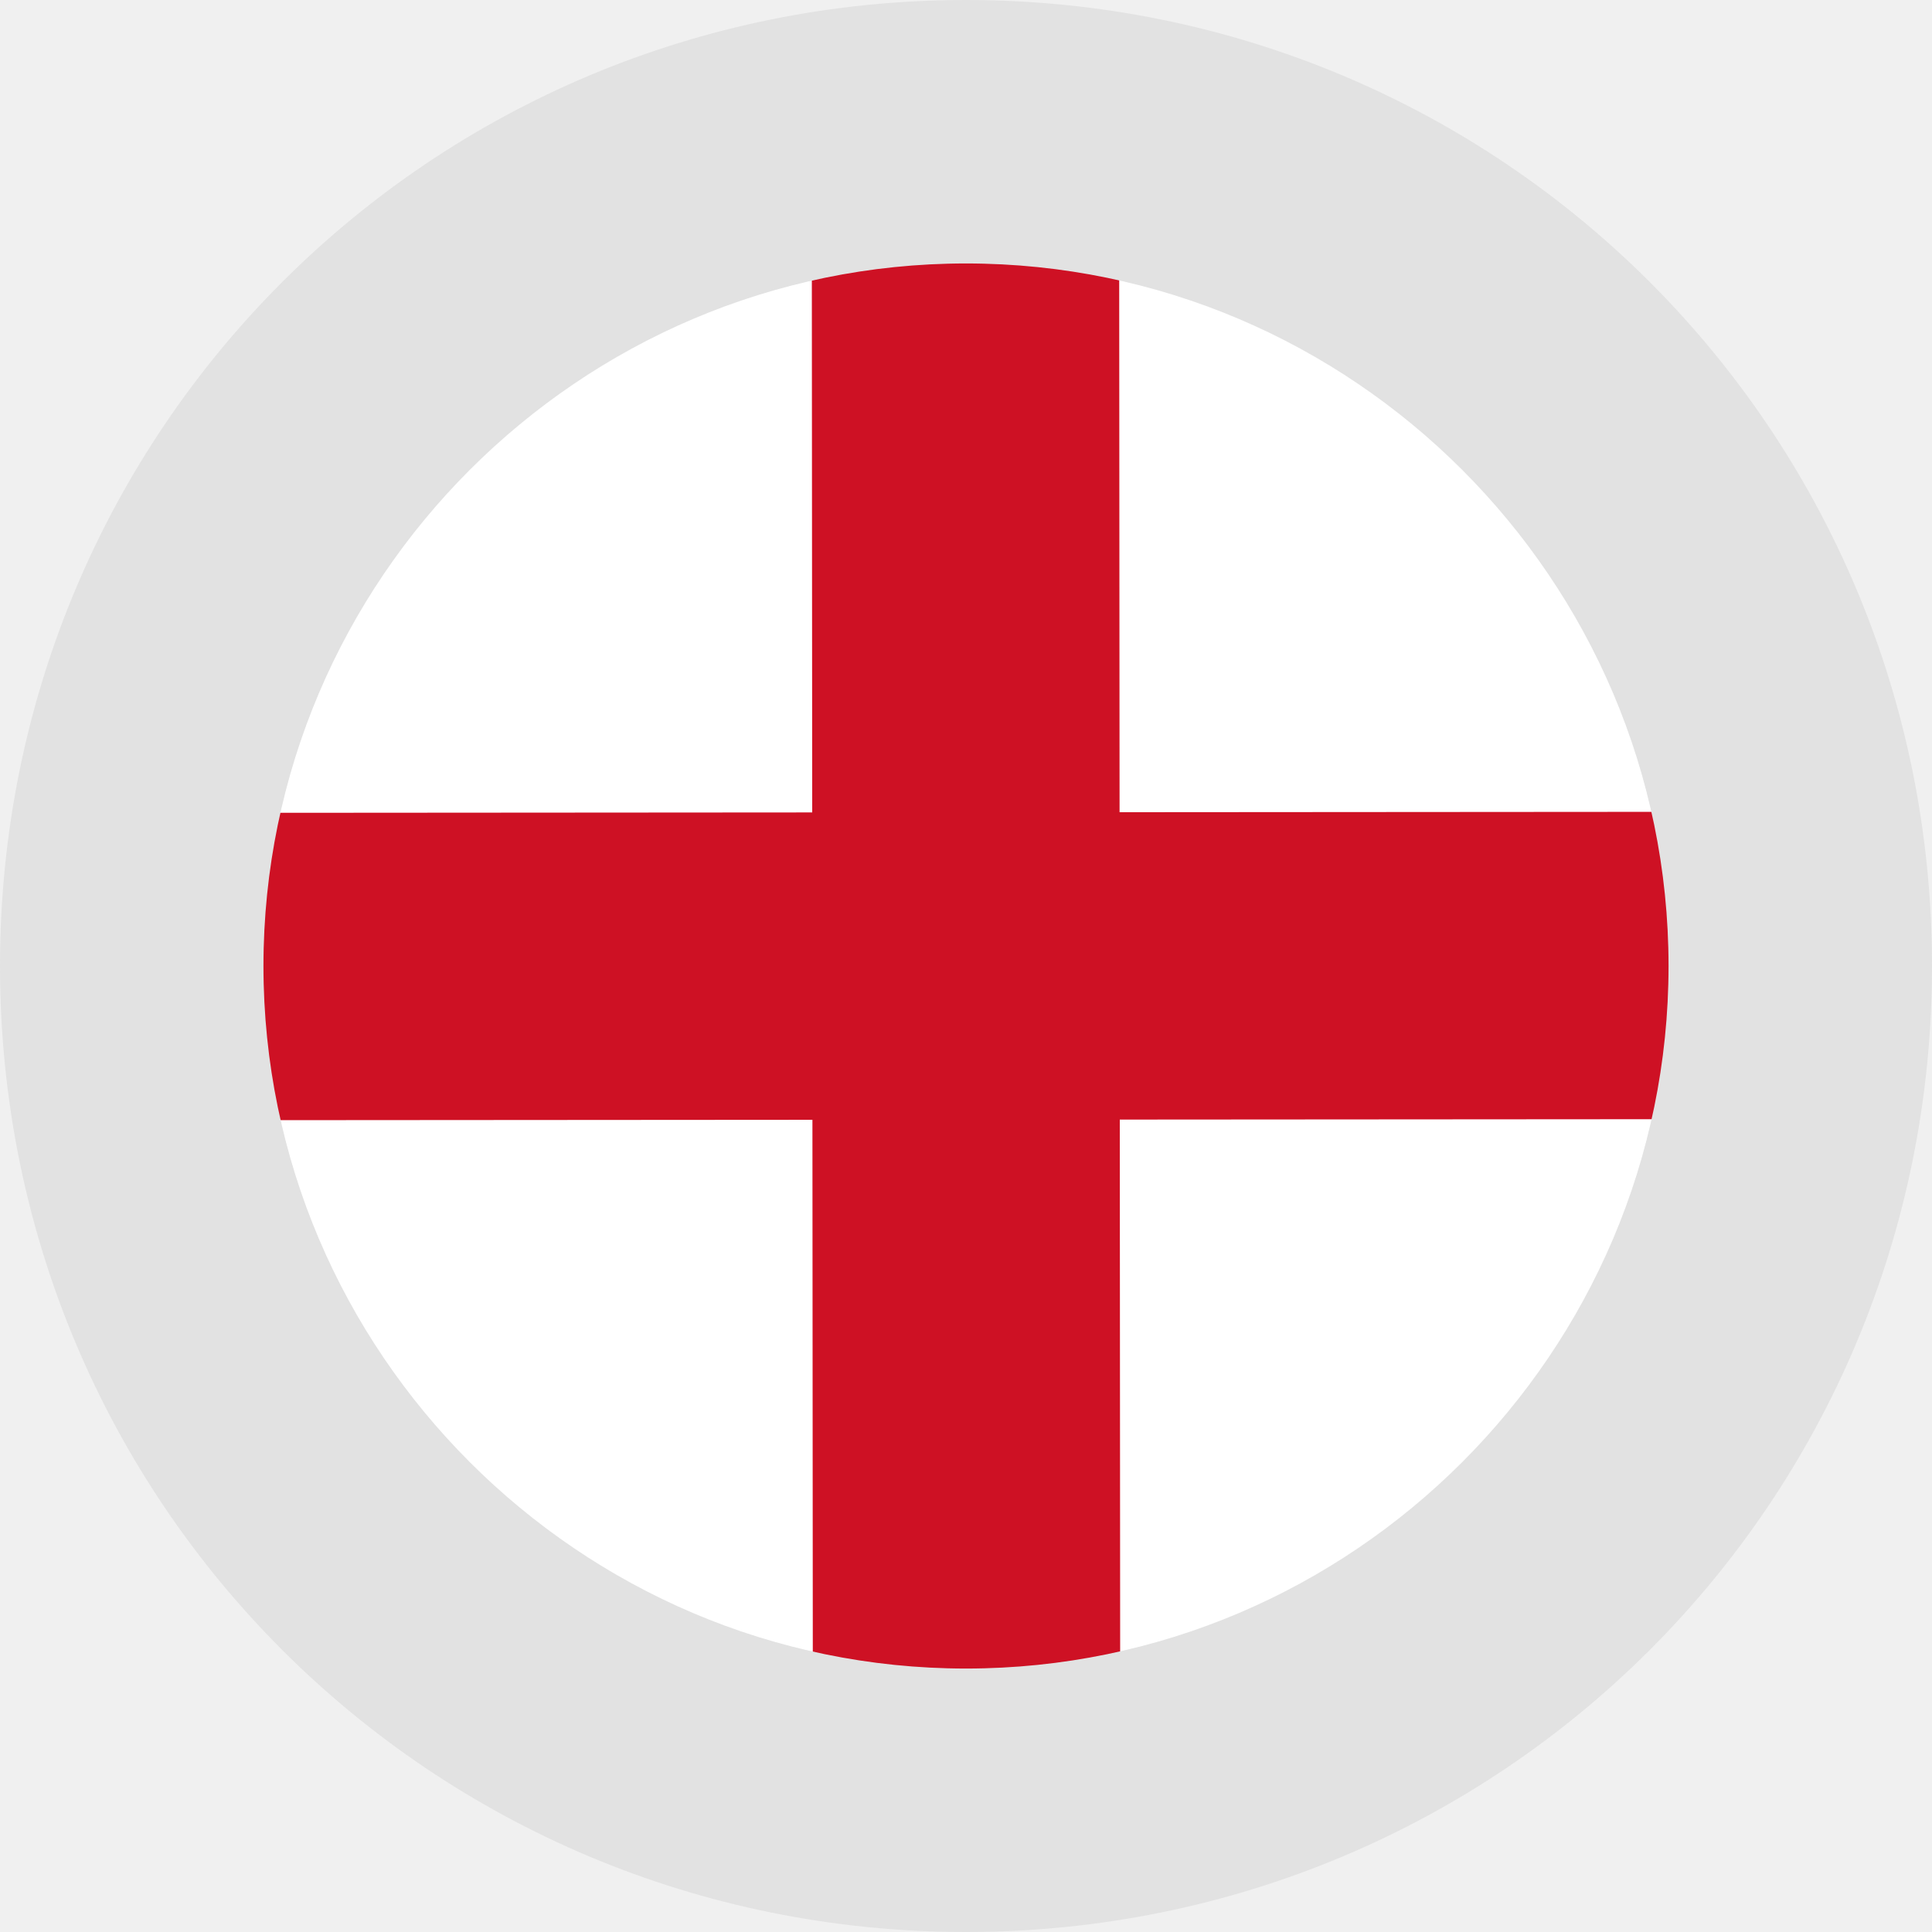
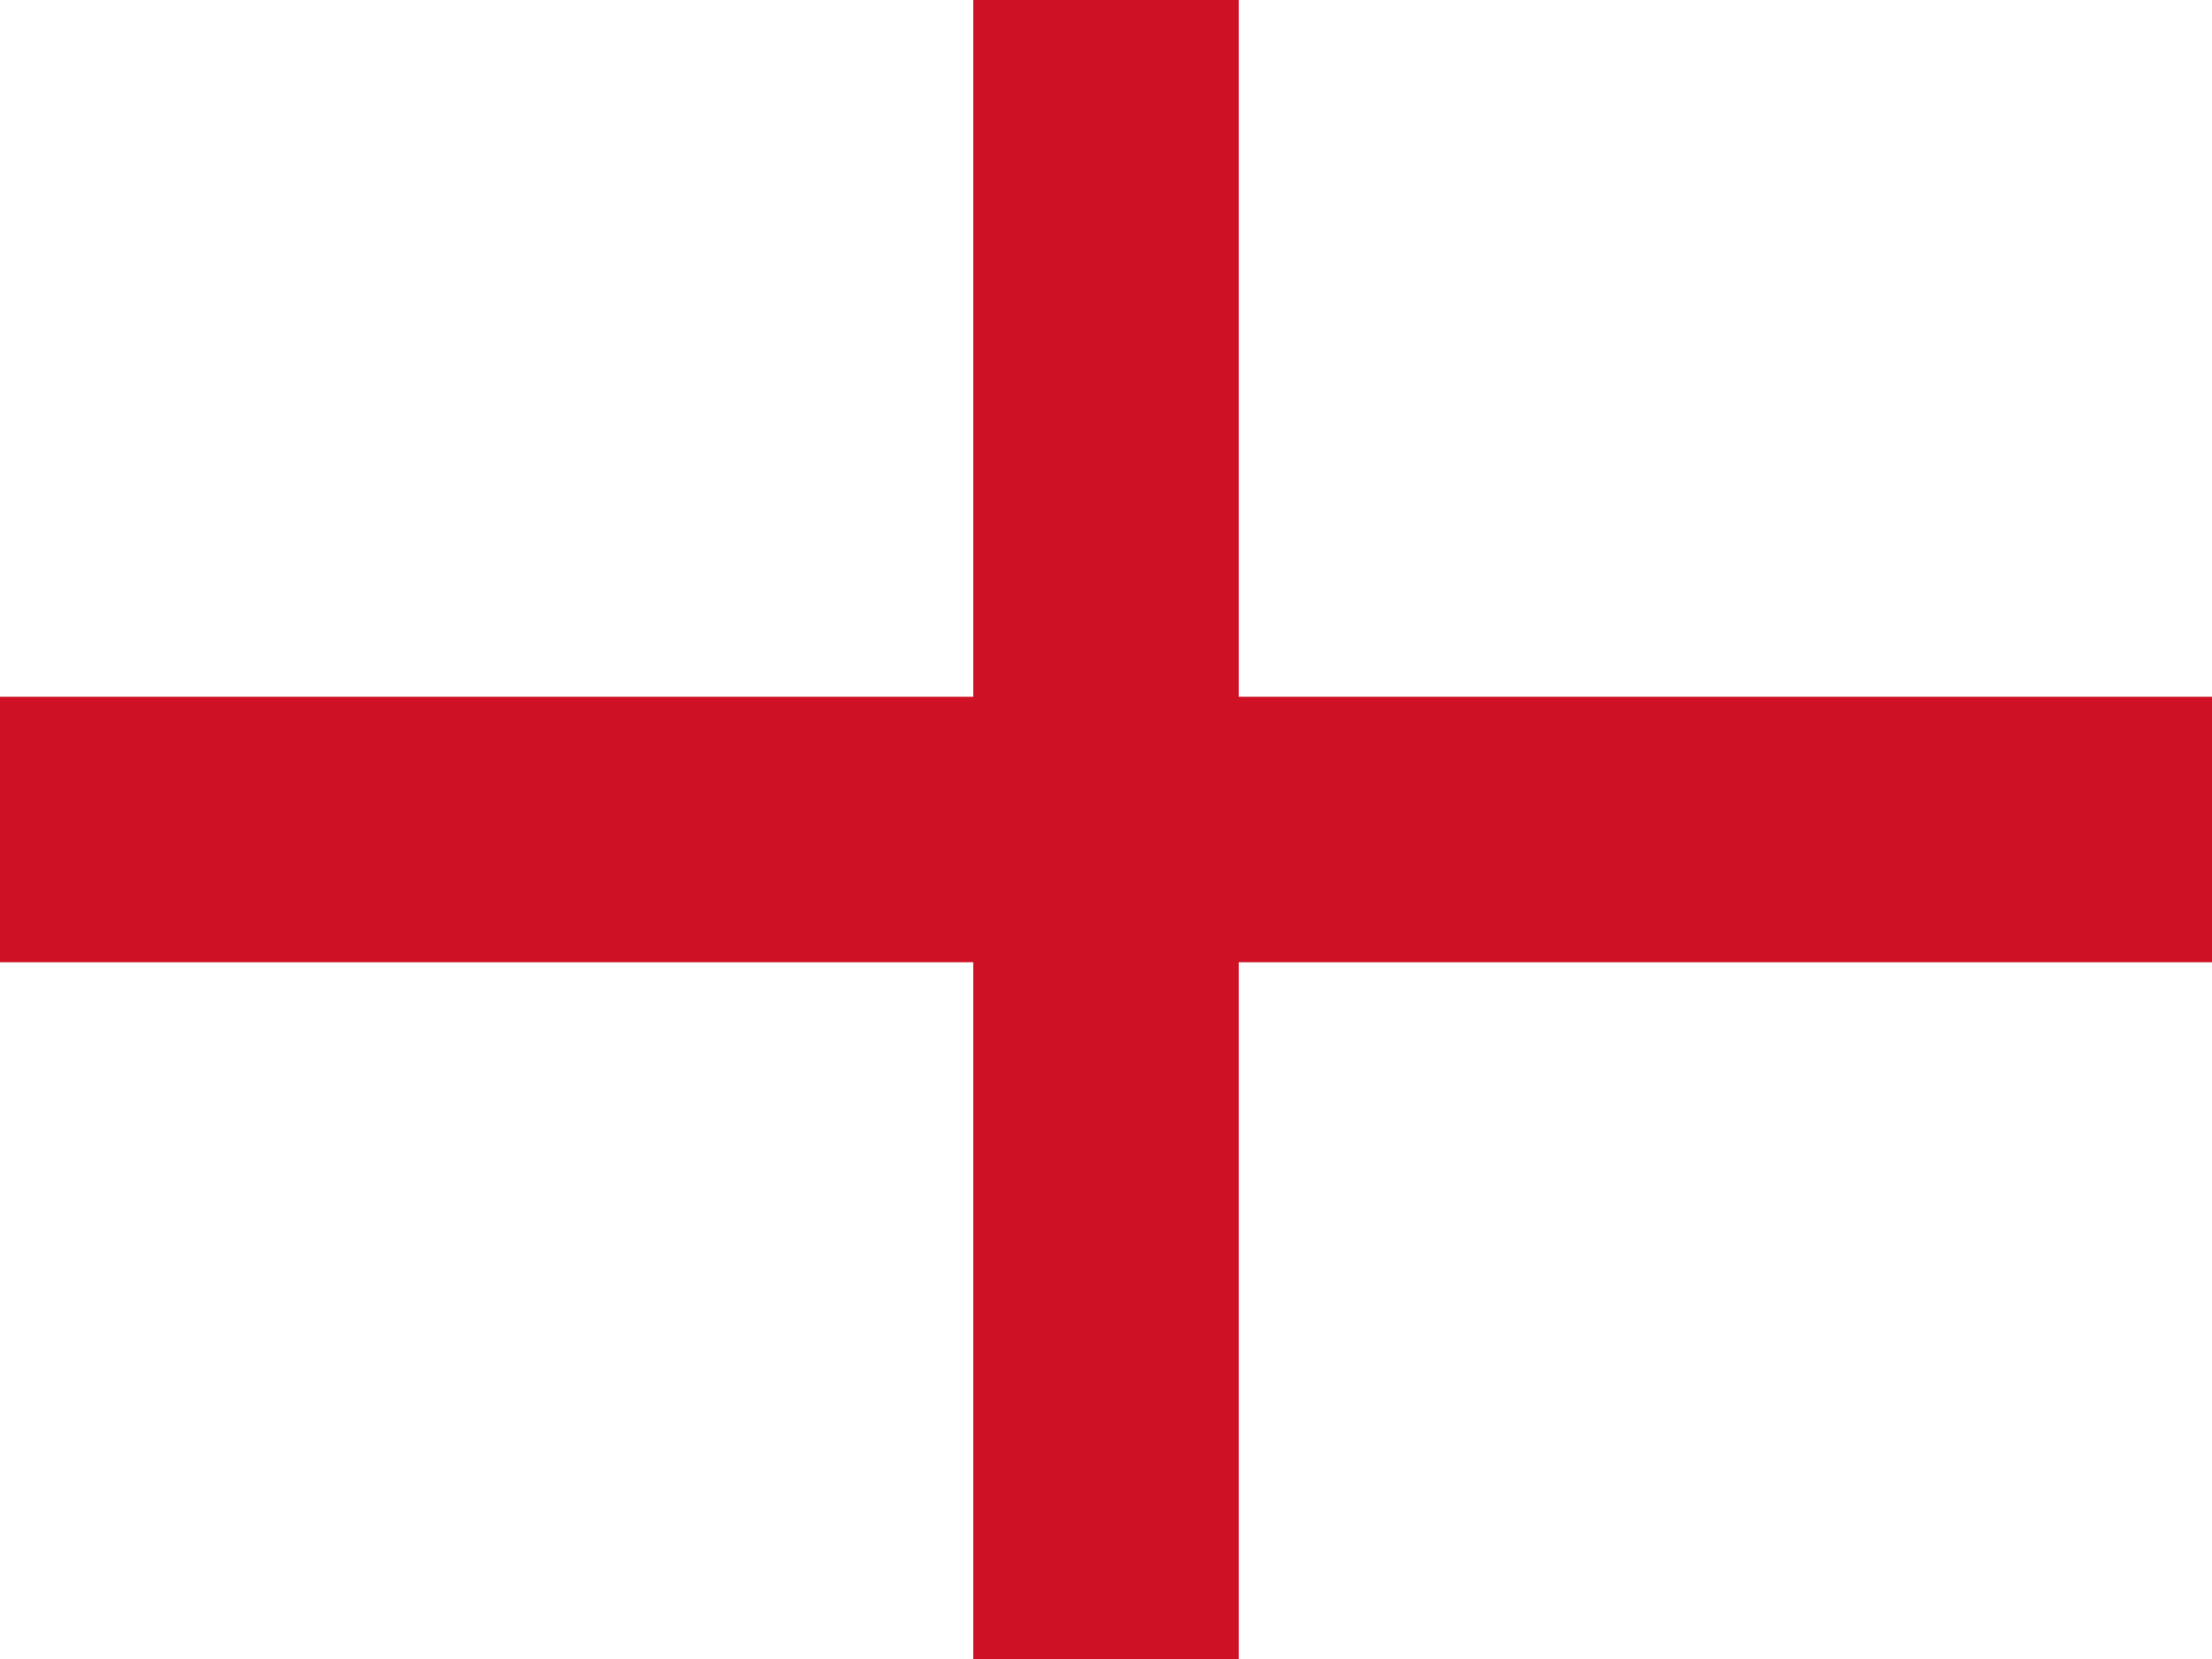
- <svg xmlns="http://www.w3.org/2000/svg" version="1.1" id="Layer_1" x="0px" y="0px" viewBox="-286 409.9 22 22" style="enable-background:new -286 409.9 22 22;">
-   <style type="text/css">
- 	.st0{fill:#2F59BA;}
- 	.st1{fill:#E2E2E2;}
- </style>
-   <circle class="st0" cx="-275" cy="420.9" r="8" style="fill: rgb(255, 255, 255);" />
-   <rect x="-335.198" y="440.333" class="st0" width="3.5" height="17.668" style="fill: rgb(206, 17, 36);" transform="matrix(0, 1, -1, 0.000699, 174.167, 754.0341)" />
-   <rect x="-335.192" y="440.333" class="st0" width="3.5" height="17.668" style="fill: rgb(206, 17, 36);" transform="matrix(1, 0, 0.000699, 1, 58.12802, -28.26701)" />
-   <g>
-     <path class="st1" d="M-275,409.9c-6.1,0-11,4.9-11,11c0,6.1,4.9,11,11,11s11-4.9,11-11C-264,414.8-268.9,409.9-275,409.9z M-275,428.9c-4.4,0-8-3.6-8-8c0-4.4,3.6-8,8-8s8,3.6,8,8C-267,425.3-270.6,428.9-275,428.9z" />
-   </g>
+ <svg xmlns="http://www.w3.org/2000/svg" id="flag-icon-css-gb-eng" viewBox="0 0 640 480">
+   <path fill="#fff" d="M0 0h640v480H0z" />
+   <path fill="#ce1124" d="M281.6 0h76.8v480h-76.8z" />
+   <path fill="#ce1124" d="M0 201.6h640v76.8H0z" />
</svg>
